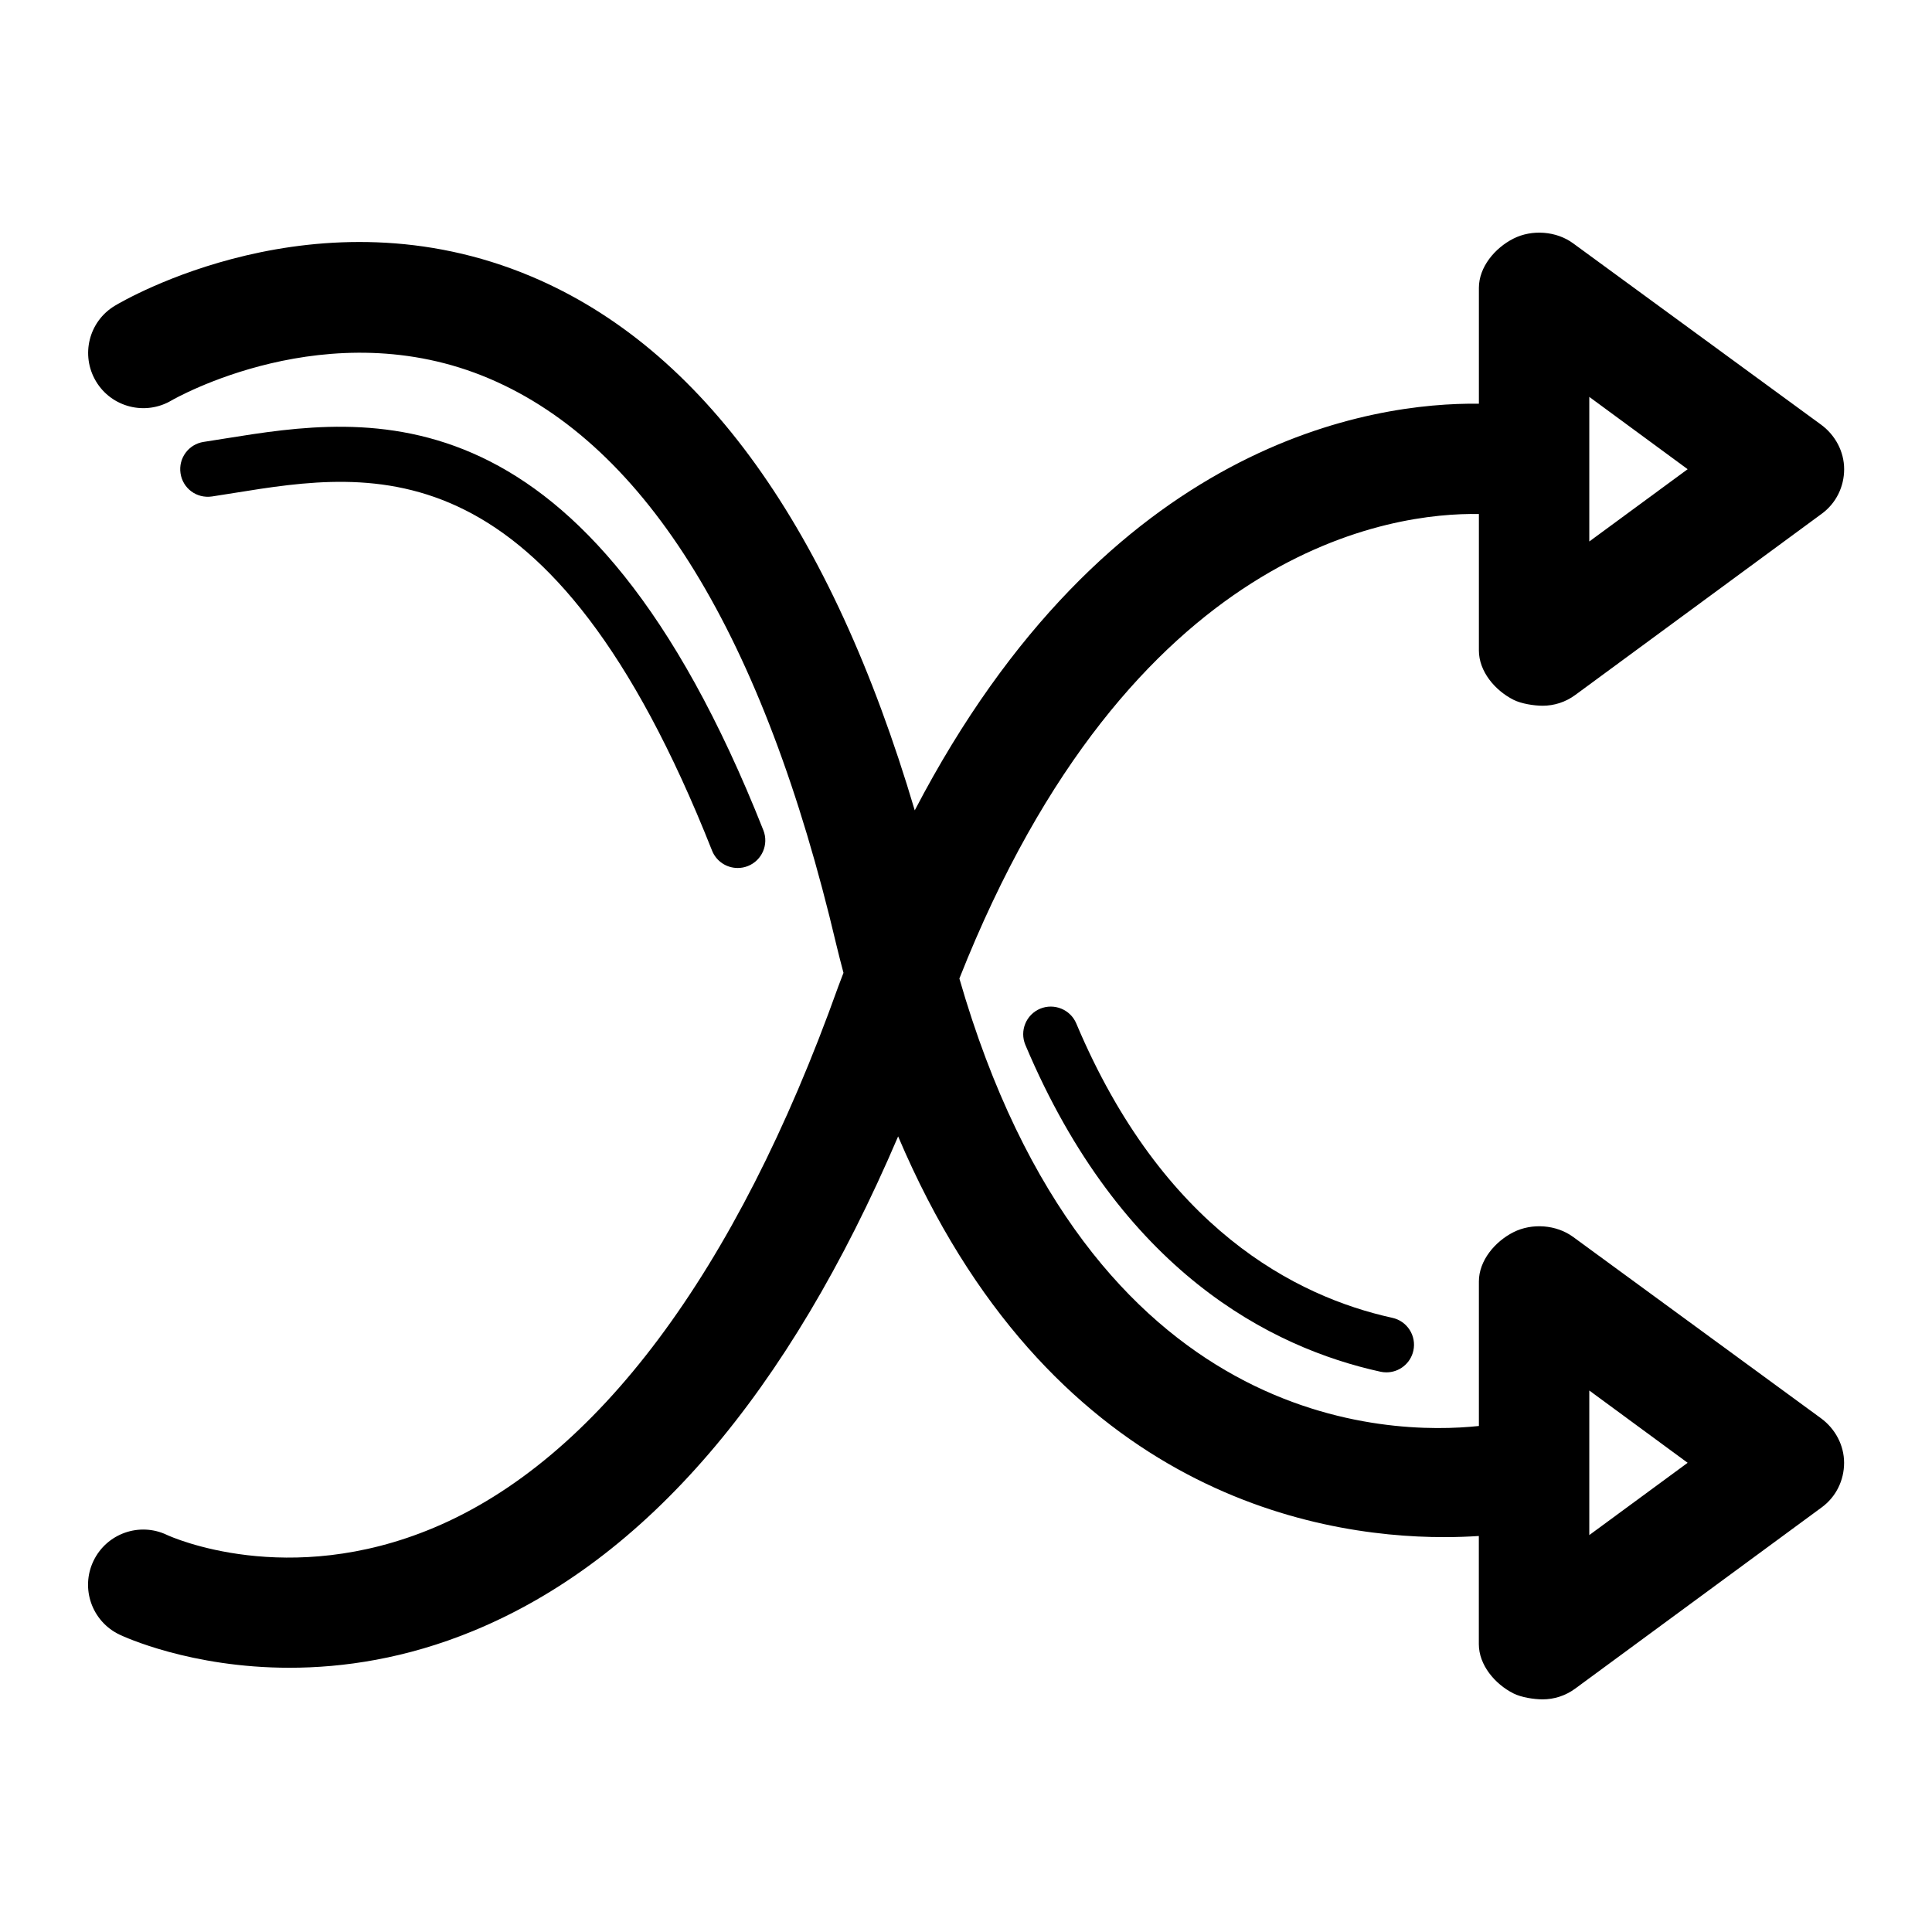
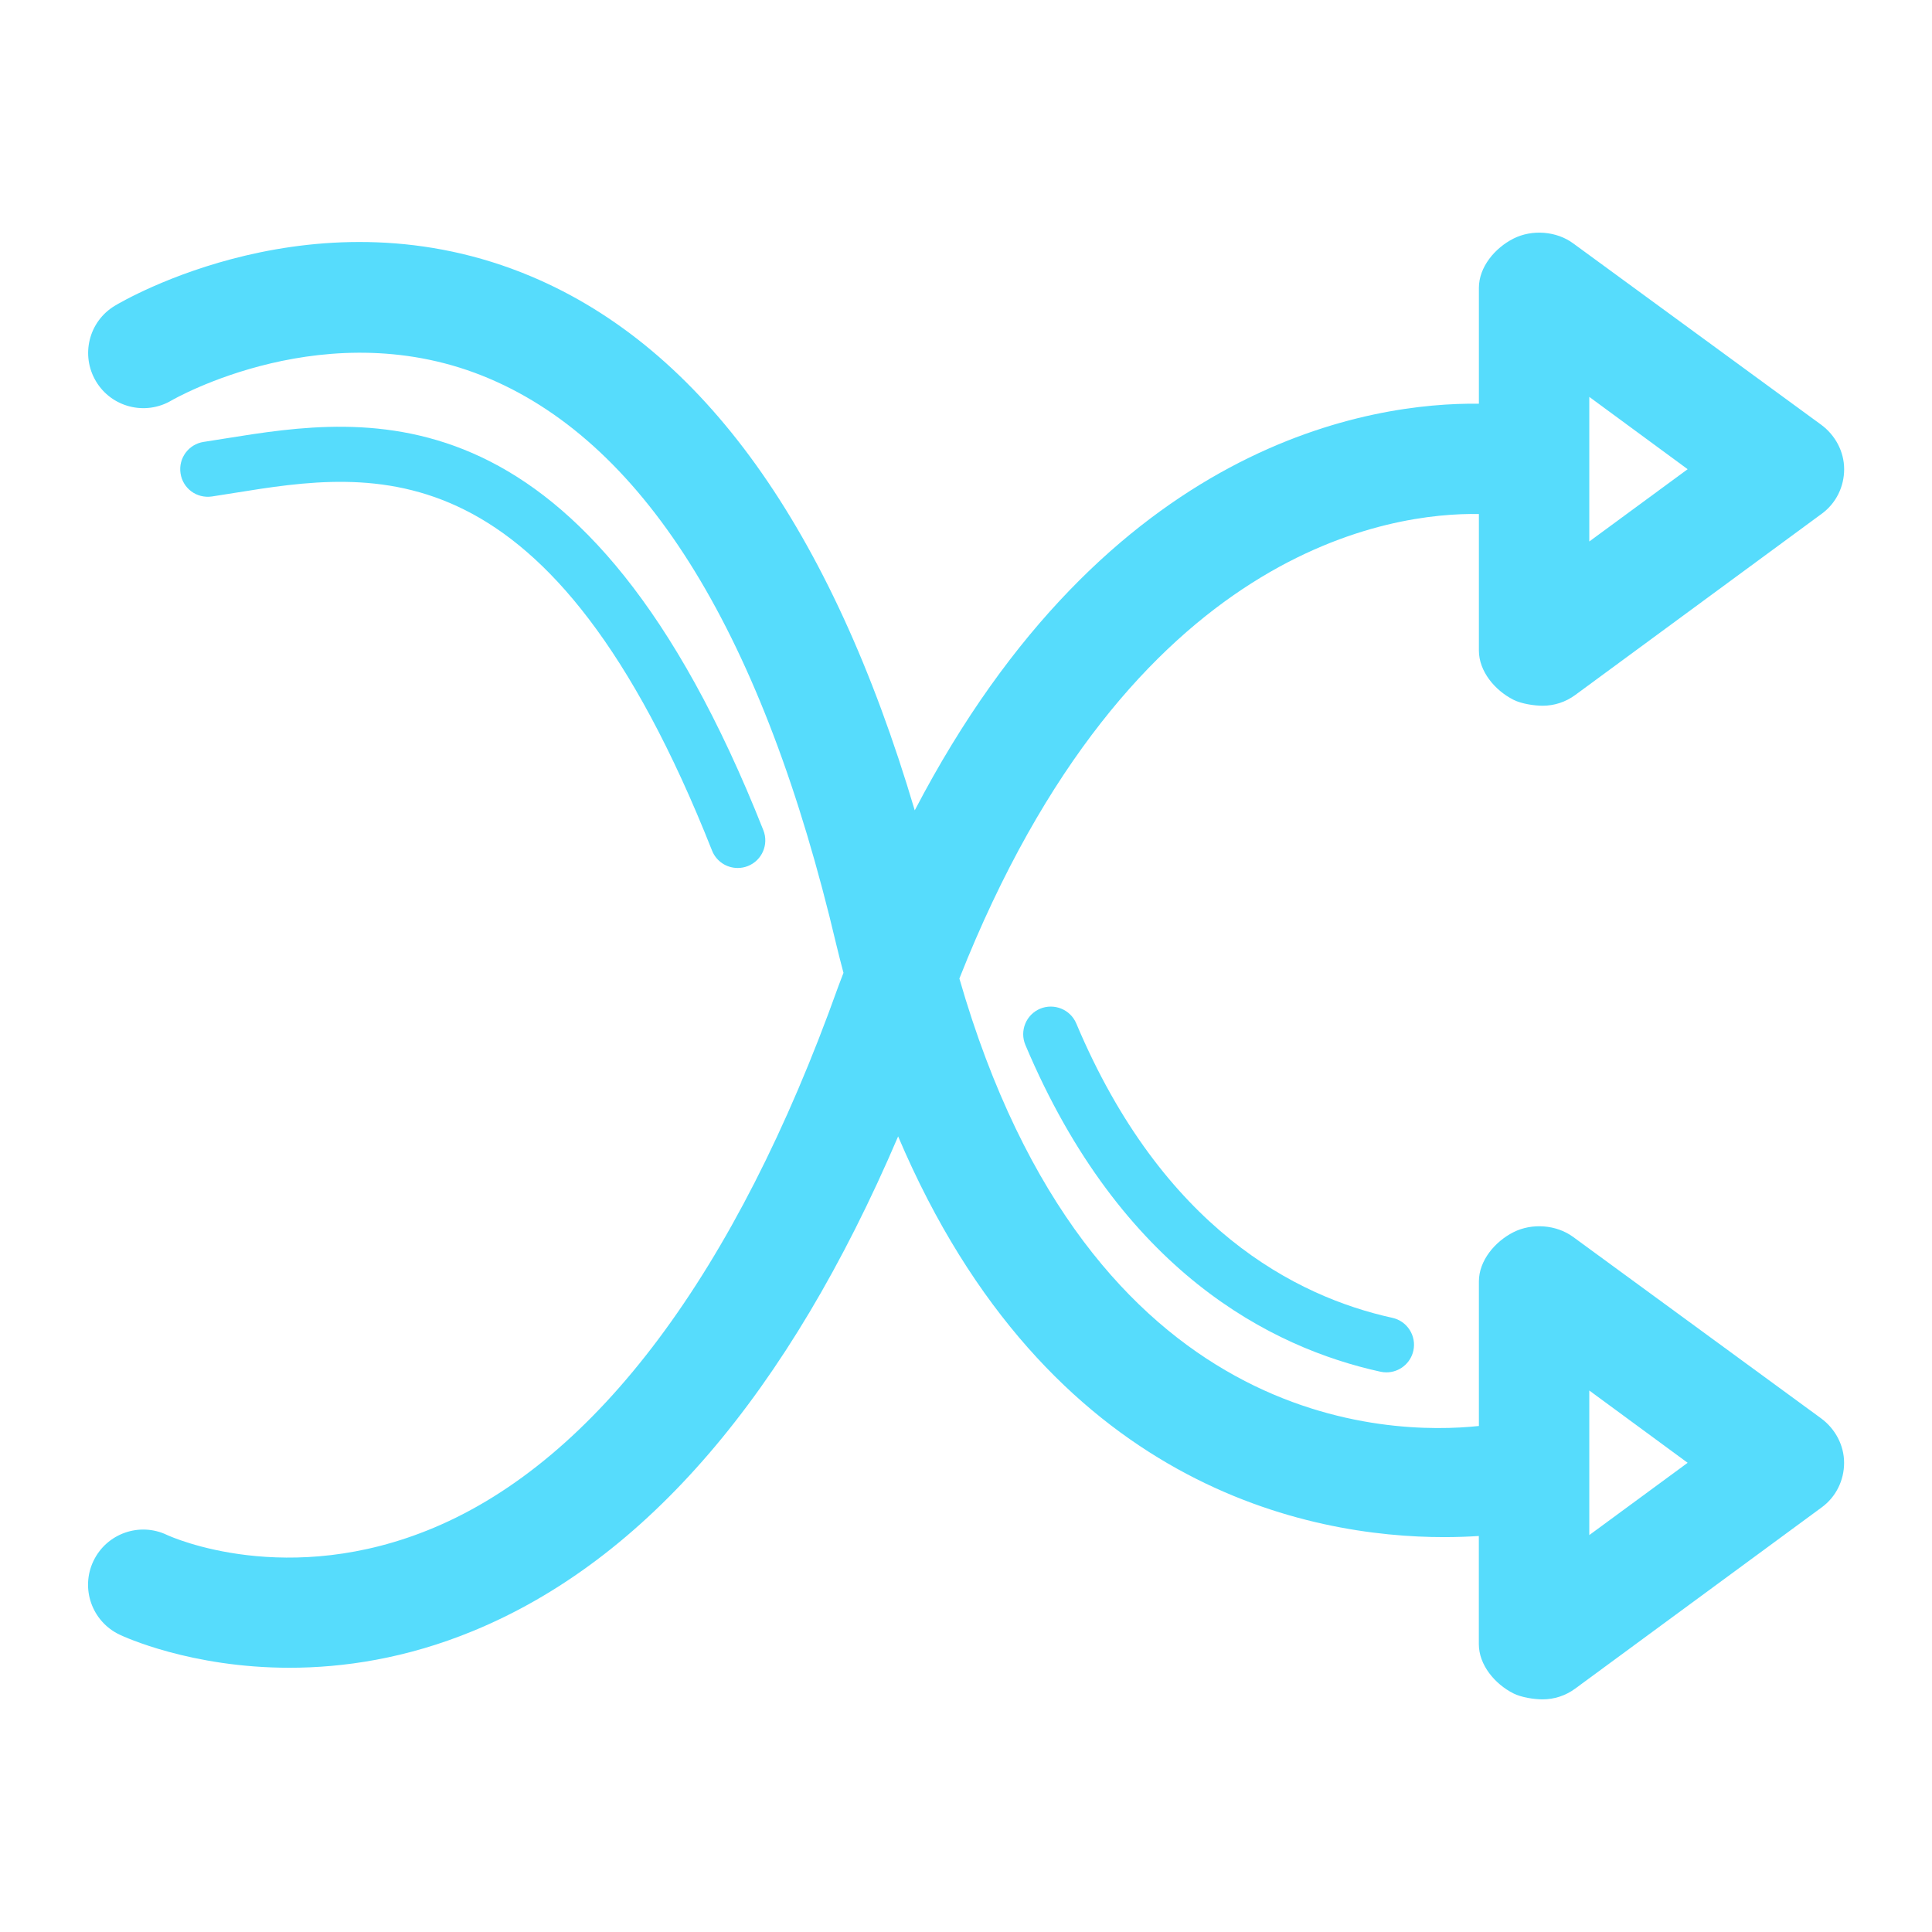
- <svg xmlns="http://www.w3.org/2000/svg" fill="#000000" version="1.1" id="Layer_1" width="800px" height="800px" viewBox="0 0 70 70" enable-background="new 0 0 70 70" xml:space="preserve">
+ <svg xmlns="http://www.w3.org/2000/svg" fill="#56dcfc" version="1.1" id="Layer_1" width="800px" height="800px" viewBox="0 0 70 70" enable-background="new 0 0 70 70" xml:space="preserve">
  <g>
    <path d="M65.981,51.389L57,44.818c-0.608-0.447-1.493-0.513-2.165-0.173s-1.252,1.03-1.252,1.784v5.237   c-3.181,0.34-14.083,0.226-18.823-16.212c6.214-15.712,15.76-16.886,18.823-16.83v4.946c0,0.754,0.58,1.444,1.252,1.784   c0.285,0.145,0.75,0.216,1.059,0.216c0.418,0,0.829-0.131,1.18-0.389l8.937-6.571c0.513-0.377,0.806-0.975,0.806-1.611   s-0.321-1.234-0.834-1.611L57,8.818c-0.608-0.448-1.493-0.513-2.165-0.173s-1.252,1.03-1.252,1.784v4.198   c-3.822-0.046-13.442,1.306-20.44,14.734c-3.03-10.222-7.689-16.728-13.89-19.343c-7.746-3.267-14.796,0.881-15.092,1.06   c-0.944,0.567-1.248,1.789-0.685,2.735c0.563,0.947,1.79,1.257,2.738,0.696c0.058-0.032,5.678-3.284,11.526-0.787   c5.703,2.432,9.93,9.333,12.563,20.512c0.082,0.348,0.171,0.678,0.258,1.014c-0.064,0.175-0.132,0.337-0.196,0.515   c-3.696,10.345-8.764,17.12-14.651,19.592c-5.297,2.224-9.498,0.335-9.661,0.26c-0.997-0.477-2.19-0.055-2.667,0.942   s-0.054,2.19,0.942,2.667c0.153,0.073,2.579,1.202,6.164,1.202c1.938,0,4.217-0.33,6.657-1.336   c6.238-2.571,11.403-8.591,15.392-17.916c5.415,12.753,14.946,14.519,19.785,14.519c0.465,0,0.885-0.017,1.255-0.041v3.919   c0,0.754,0.58,1.444,1.252,1.784c0.285,0.145,0.75,0.216,1.059,0.216c0.418,0,0.829-0.131,1.18-0.389l8.937-6.571   c0.513-0.377,0.806-0.975,0.806-1.611S66.494,51.766,65.981,51.389z M57.583,14.38L61.147,17l-3.564,2.619V14.38z M57.583,55.619   v-5.238L61.147,53L57.583,55.619z" />
    <path d="M38.995,37.081c-0.215-0.509-0.803-0.744-1.311-0.533c-0.509,0.215-0.747,0.802-0.533,1.311   c3.465,8.215,8.91,10.974,12.867,11.841c0.072,0.016,0.144,0.023,0.215,0.023c0.46,0,0.873-0.318,0.976-0.786   c0.118-0.539-0.223-1.072-0.763-1.19C46.95,46.979,42.126,44.507,38.995,37.081z" />
    <path d="M8.467,17.864c5.117-0.824,11.476-1.843,17.331,12.953c0.155,0.393,0.531,0.632,0.93,0.632c0.123,0,0.247-0.022,0.368-0.07   c0.514-0.203,0.765-0.784,0.562-1.298C21.211,13.79,13.354,15.054,8.15,15.889l-0.771,0.122c-0.546,0.082-0.921,0.592-0.838,1.139   c0.082,0.545,0.581,0.919,1.139,0.838L8.467,17.864z" />
  </g>
</svg>
